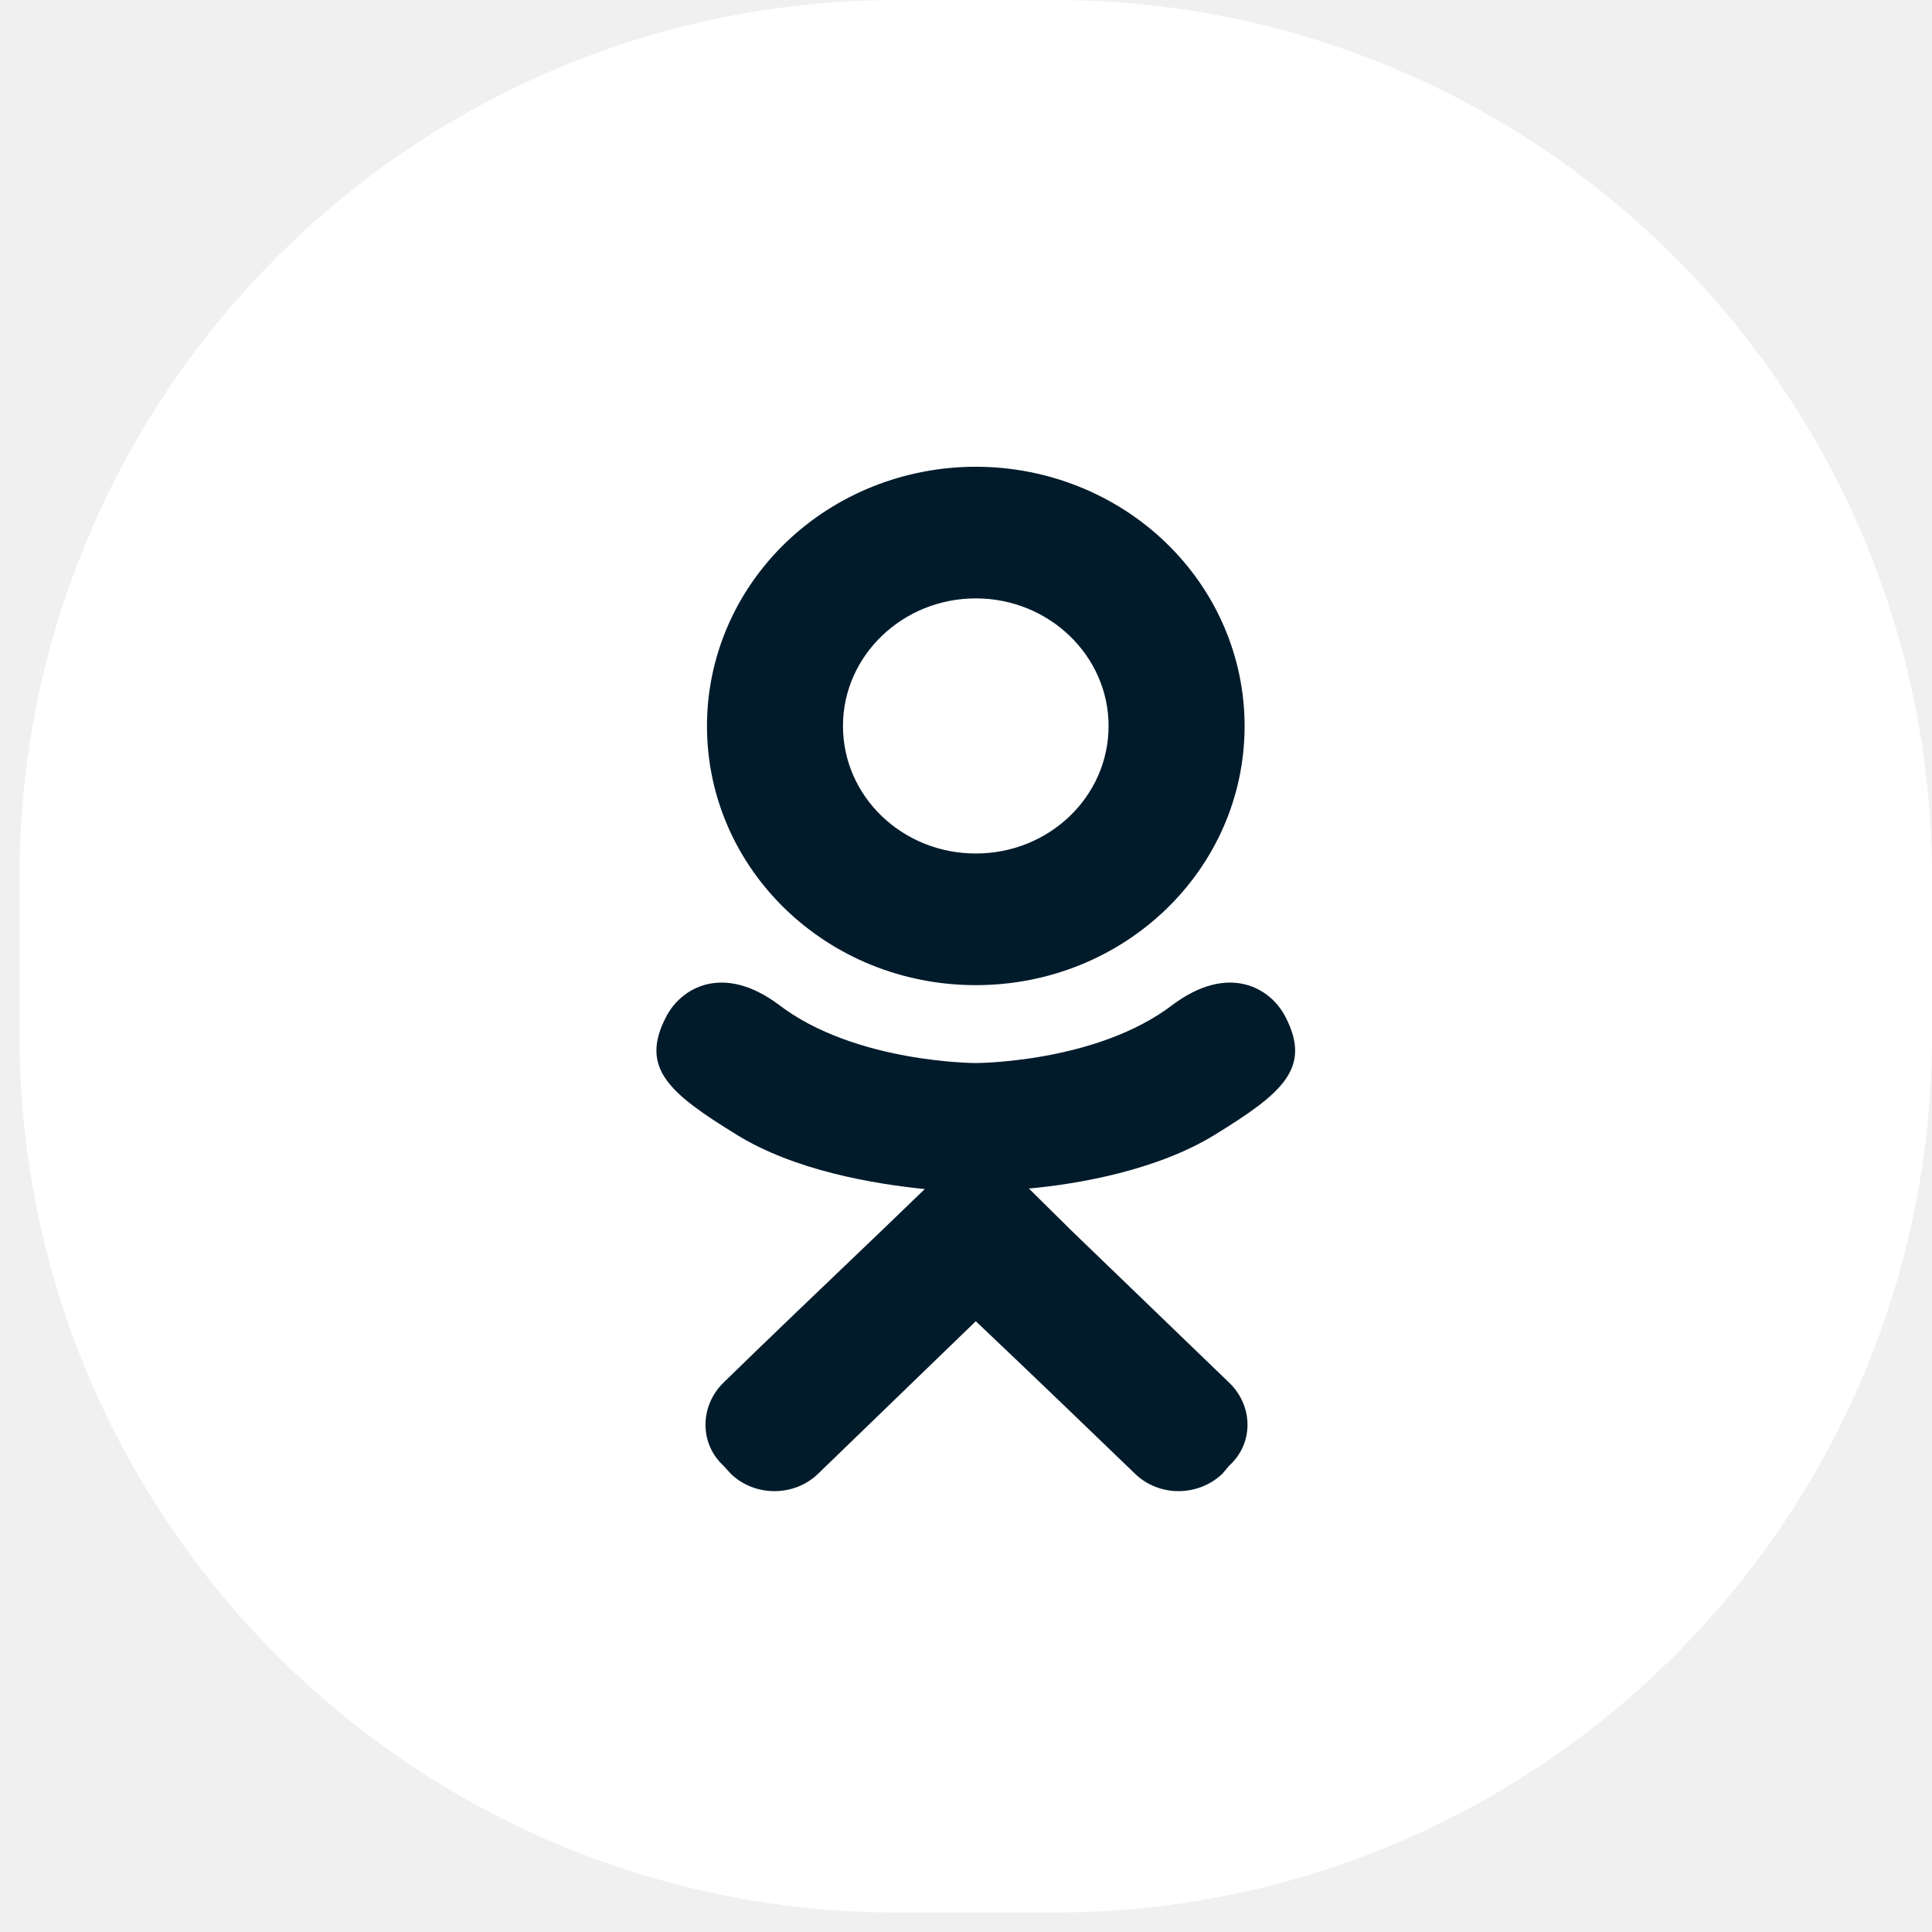
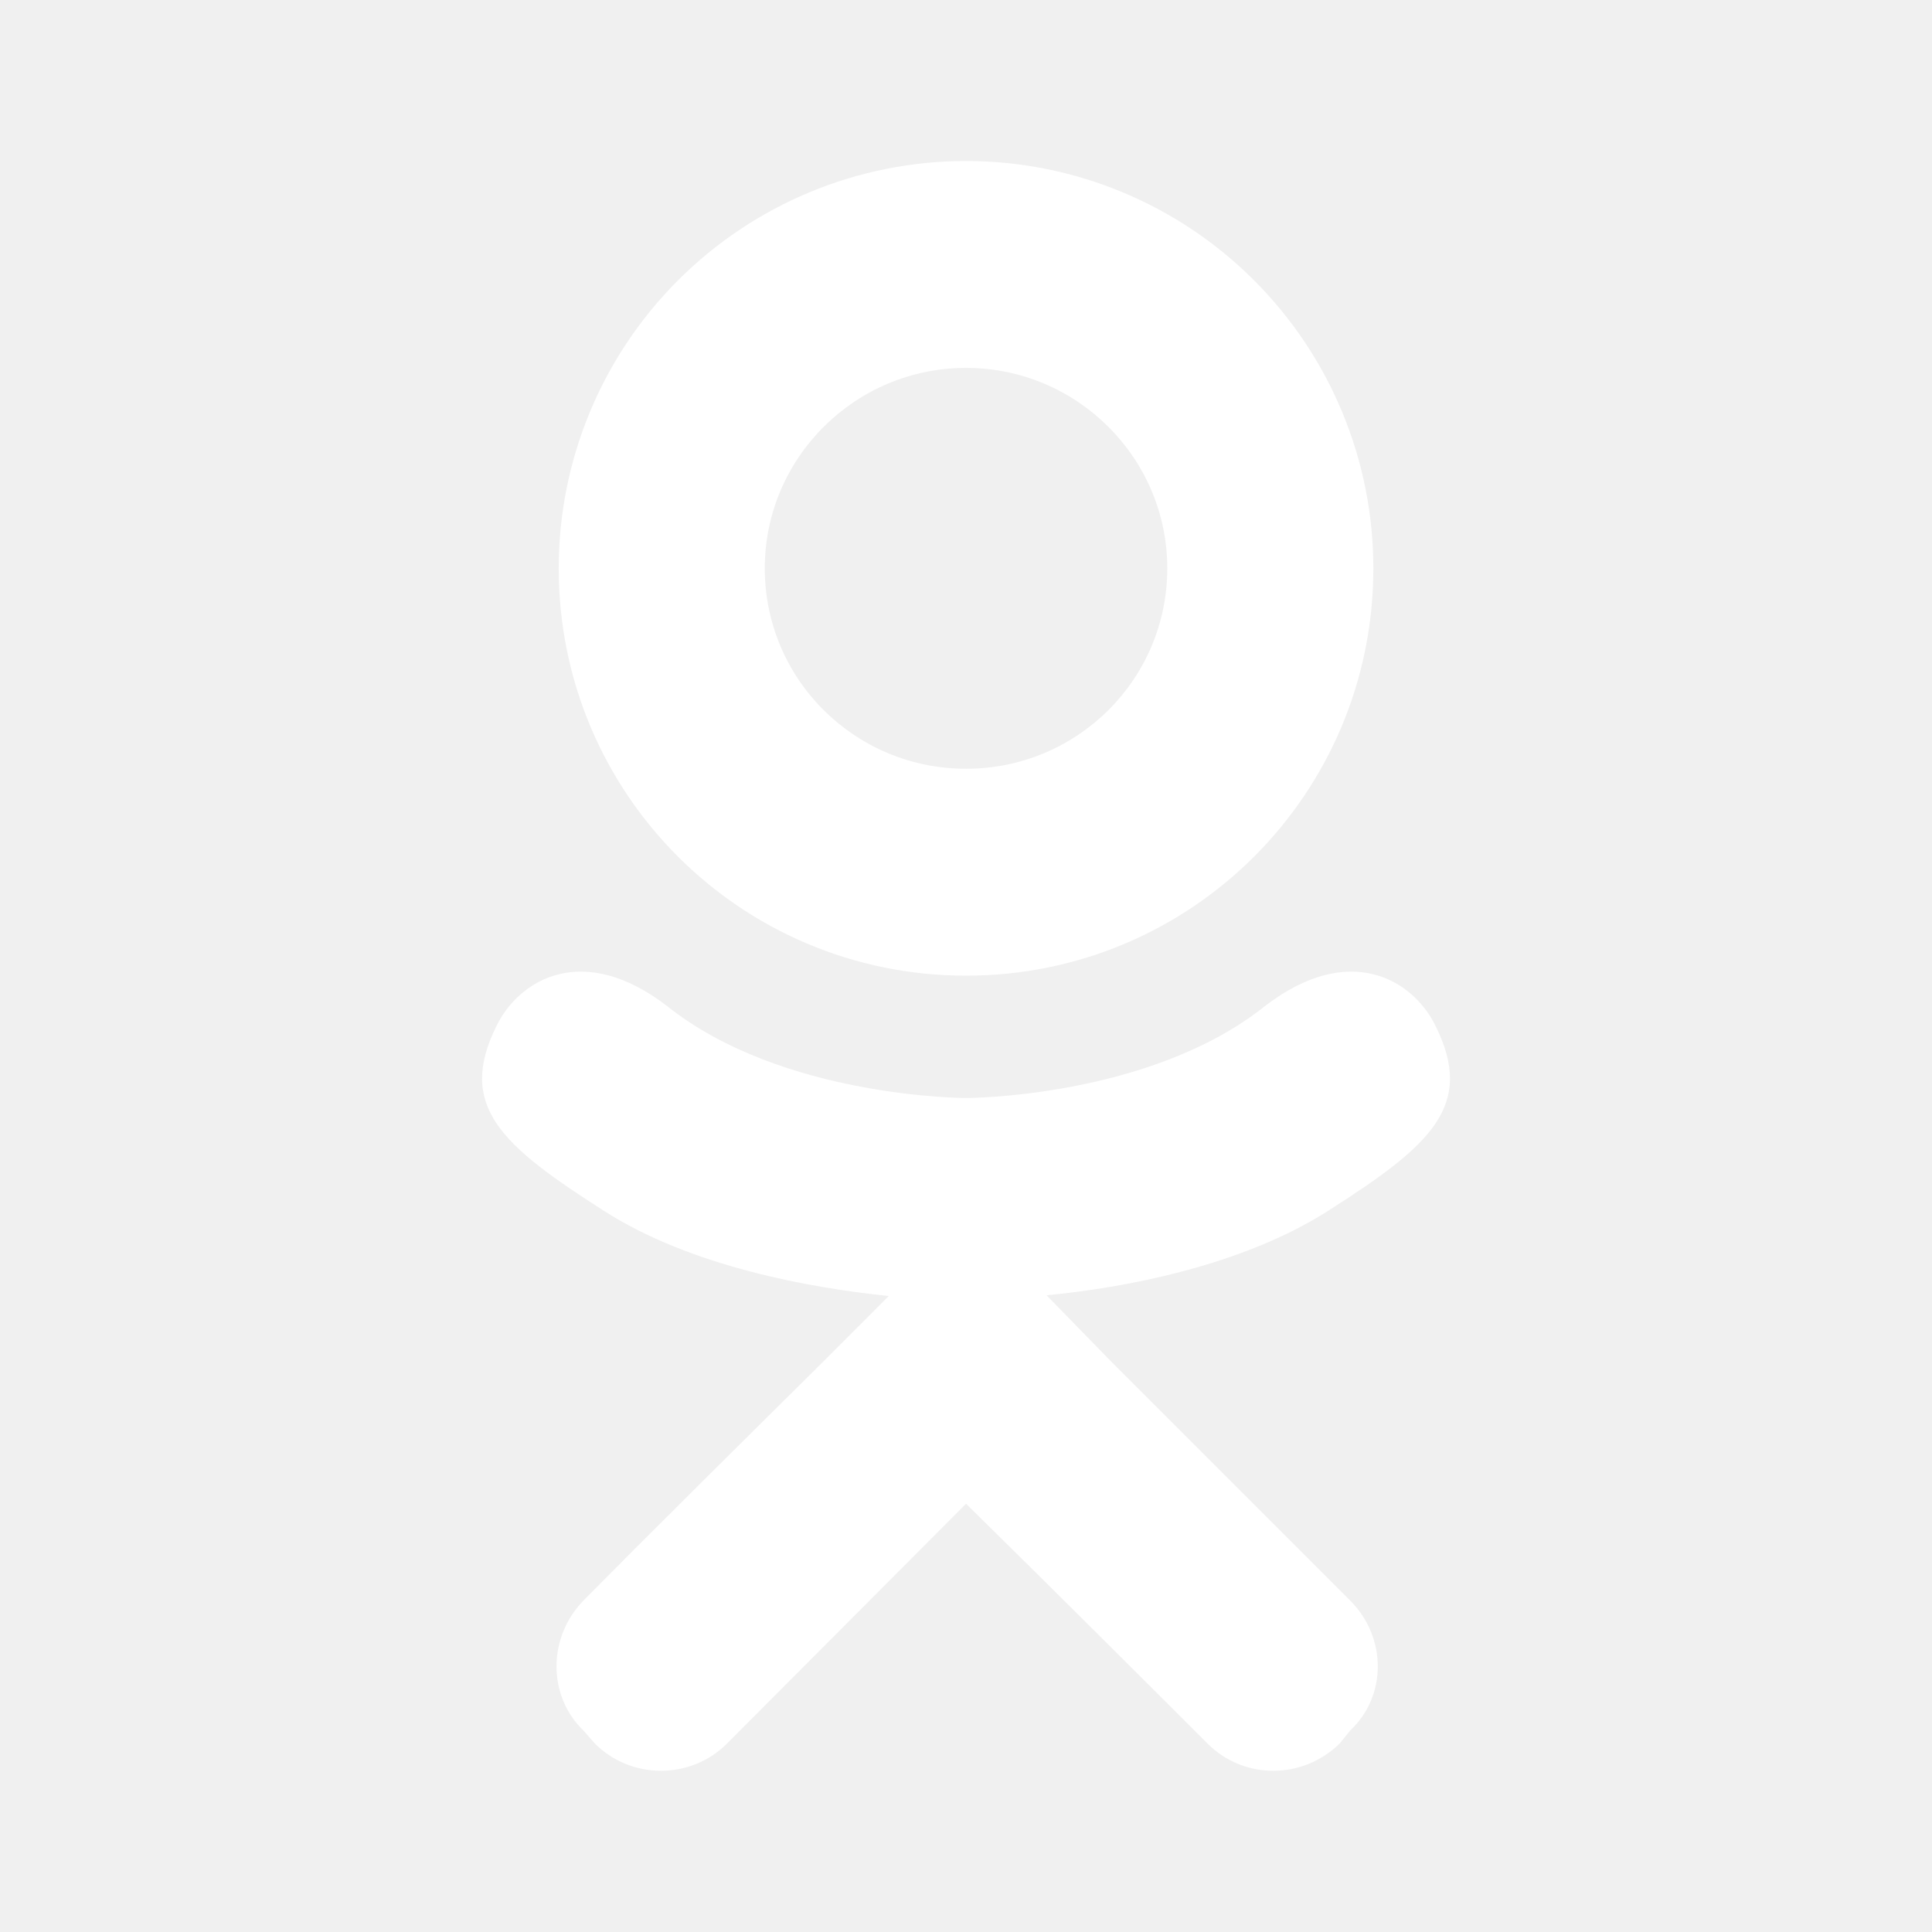
- <svg xmlns="http://www.w3.org/2000/svg" width="44" height="44" viewBox="0 0 44 44" fill="none">
-   <rect x="0.945" y="0.5" width="42.556" height="42.556" rx="19.5" fill="white" stroke="white" />
-   <path d="M29.276 23.16C28.938 22.495 27.982 21.935 26.711 22.88C24.981 24.21 22.223 24.21 22.223 24.21C22.223 24.21 19.464 24.21 17.734 22.88C16.464 21.935 15.508 22.495 15.169 23.16C14.564 24.326 15.242 24.898 16.778 25.843C18.097 26.66 19.9 26.963 21.061 27.08L20.093 28.013C18.714 29.331 17.383 30.603 16.476 31.49C15.931 32.026 15.931 32.878 16.476 33.38L16.645 33.566C17.19 34.091 18.085 34.091 18.629 33.566L22.223 30.09C23.614 31.408 24.933 32.68 25.852 33.566C26.397 34.091 27.28 34.091 27.837 33.566L27.994 33.38C28.55 32.878 28.55 32.026 27.994 31.49L24.388 28.013L23.433 27.068C24.582 26.963 26.36 26.648 27.667 25.843C29.204 24.898 29.881 24.326 29.276 23.16ZM22.223 13.628C23.892 13.628 25.247 14.935 25.247 16.533C25.247 18.143 23.892 19.438 22.223 19.438C20.553 19.438 19.198 18.143 19.198 16.533C19.198 14.935 20.553 13.628 22.223 13.628ZM22.223 22.436C25.61 22.436 28.345 19.8 28.345 16.533C28.345 14.967 27.7 13.466 26.552 12.359C25.404 11.252 23.846 10.63 22.223 10.63C20.599 10.63 19.042 11.252 17.894 12.359C16.746 13.466 16.101 14.967 16.101 16.533C16.101 19.8 18.835 22.436 22.223 22.436Z" fill="#011B2B" />
+ <svg xmlns="http://www.w3.org/2000/svg" width="33" height="33" viewBox="0 0 33 33" fill="none">
+   <path d="M24.517 17.517C24.132 16.734 23.046 16.074 21.602 17.188C19.636 18.755 16.501 18.755 16.501 18.755C16.501 18.755 13.366 18.755 11.399 17.188C9.956 16.074 8.869 16.734 8.484 17.517C7.797 18.892 8.567 19.566 10.313 20.68C11.812 21.642 13.861 22 15.181 22.137L14.081 23.238C12.513 24.791 11.001 26.29 9.969 27.335C9.351 27.968 9.351 28.971 9.969 29.562L10.162 29.782C10.781 30.401 11.798 30.401 12.417 29.782L16.501 25.685C18.082 27.239 19.581 28.738 20.626 29.782C21.244 30.401 22.248 30.401 22.881 29.782L23.059 29.562C23.692 28.971 23.692 27.968 23.059 27.335L18.962 23.238L17.876 22.124C19.182 22 21.203 21.629 22.688 20.68C24.434 19.566 25.204 18.892 24.517 17.517ZM16.501 6.284C18.398 6.284 19.938 7.824 19.938 9.707C19.938 11.605 18.398 13.131 16.501 13.131C14.603 13.131 13.063 11.605 13.063 9.707C13.063 7.824 14.603 6.284 16.501 6.284ZM16.501 16.665C20.351 16.665 23.458 13.557 23.458 9.707C23.458 7.862 22.725 6.093 21.42 4.788C20.116 3.483 18.346 2.75 16.501 2.75C14.655 2.75 12.886 3.483 11.581 4.788C10.276 6.093 9.543 7.862 9.543 9.707C9.543 13.557 12.651 16.665 16.501 16.665Z" fill="white" />
</svg>
